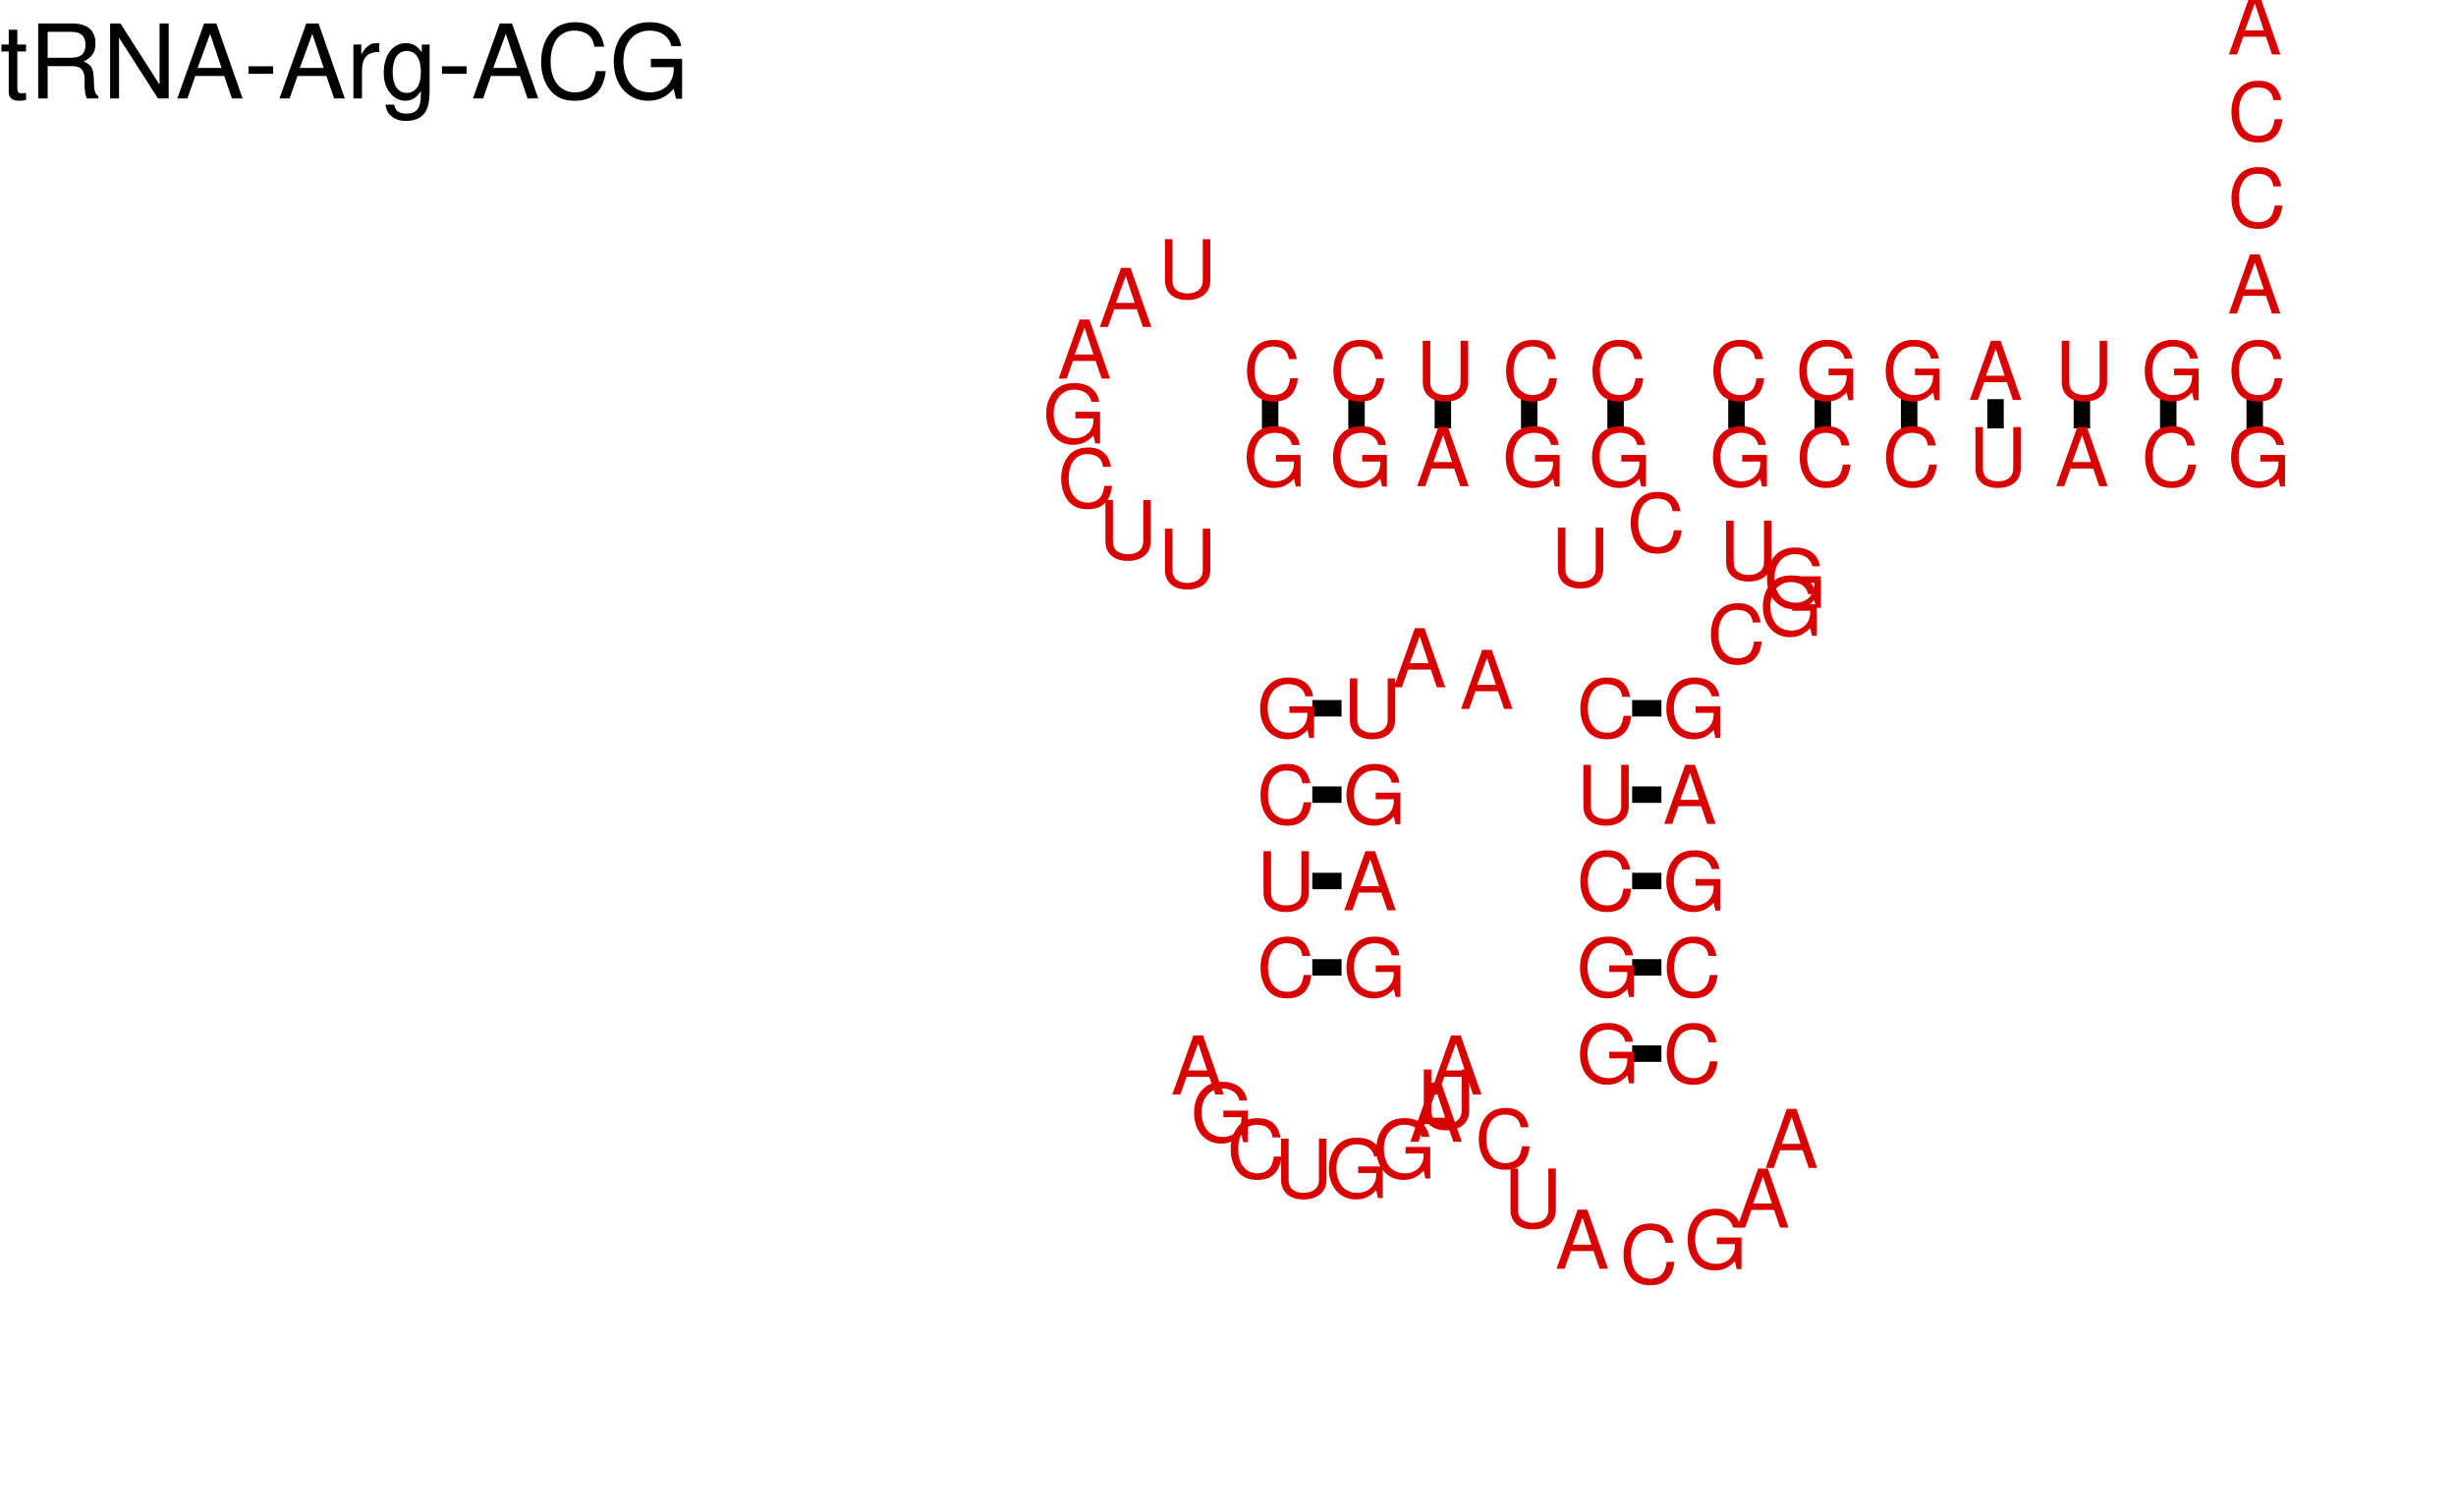
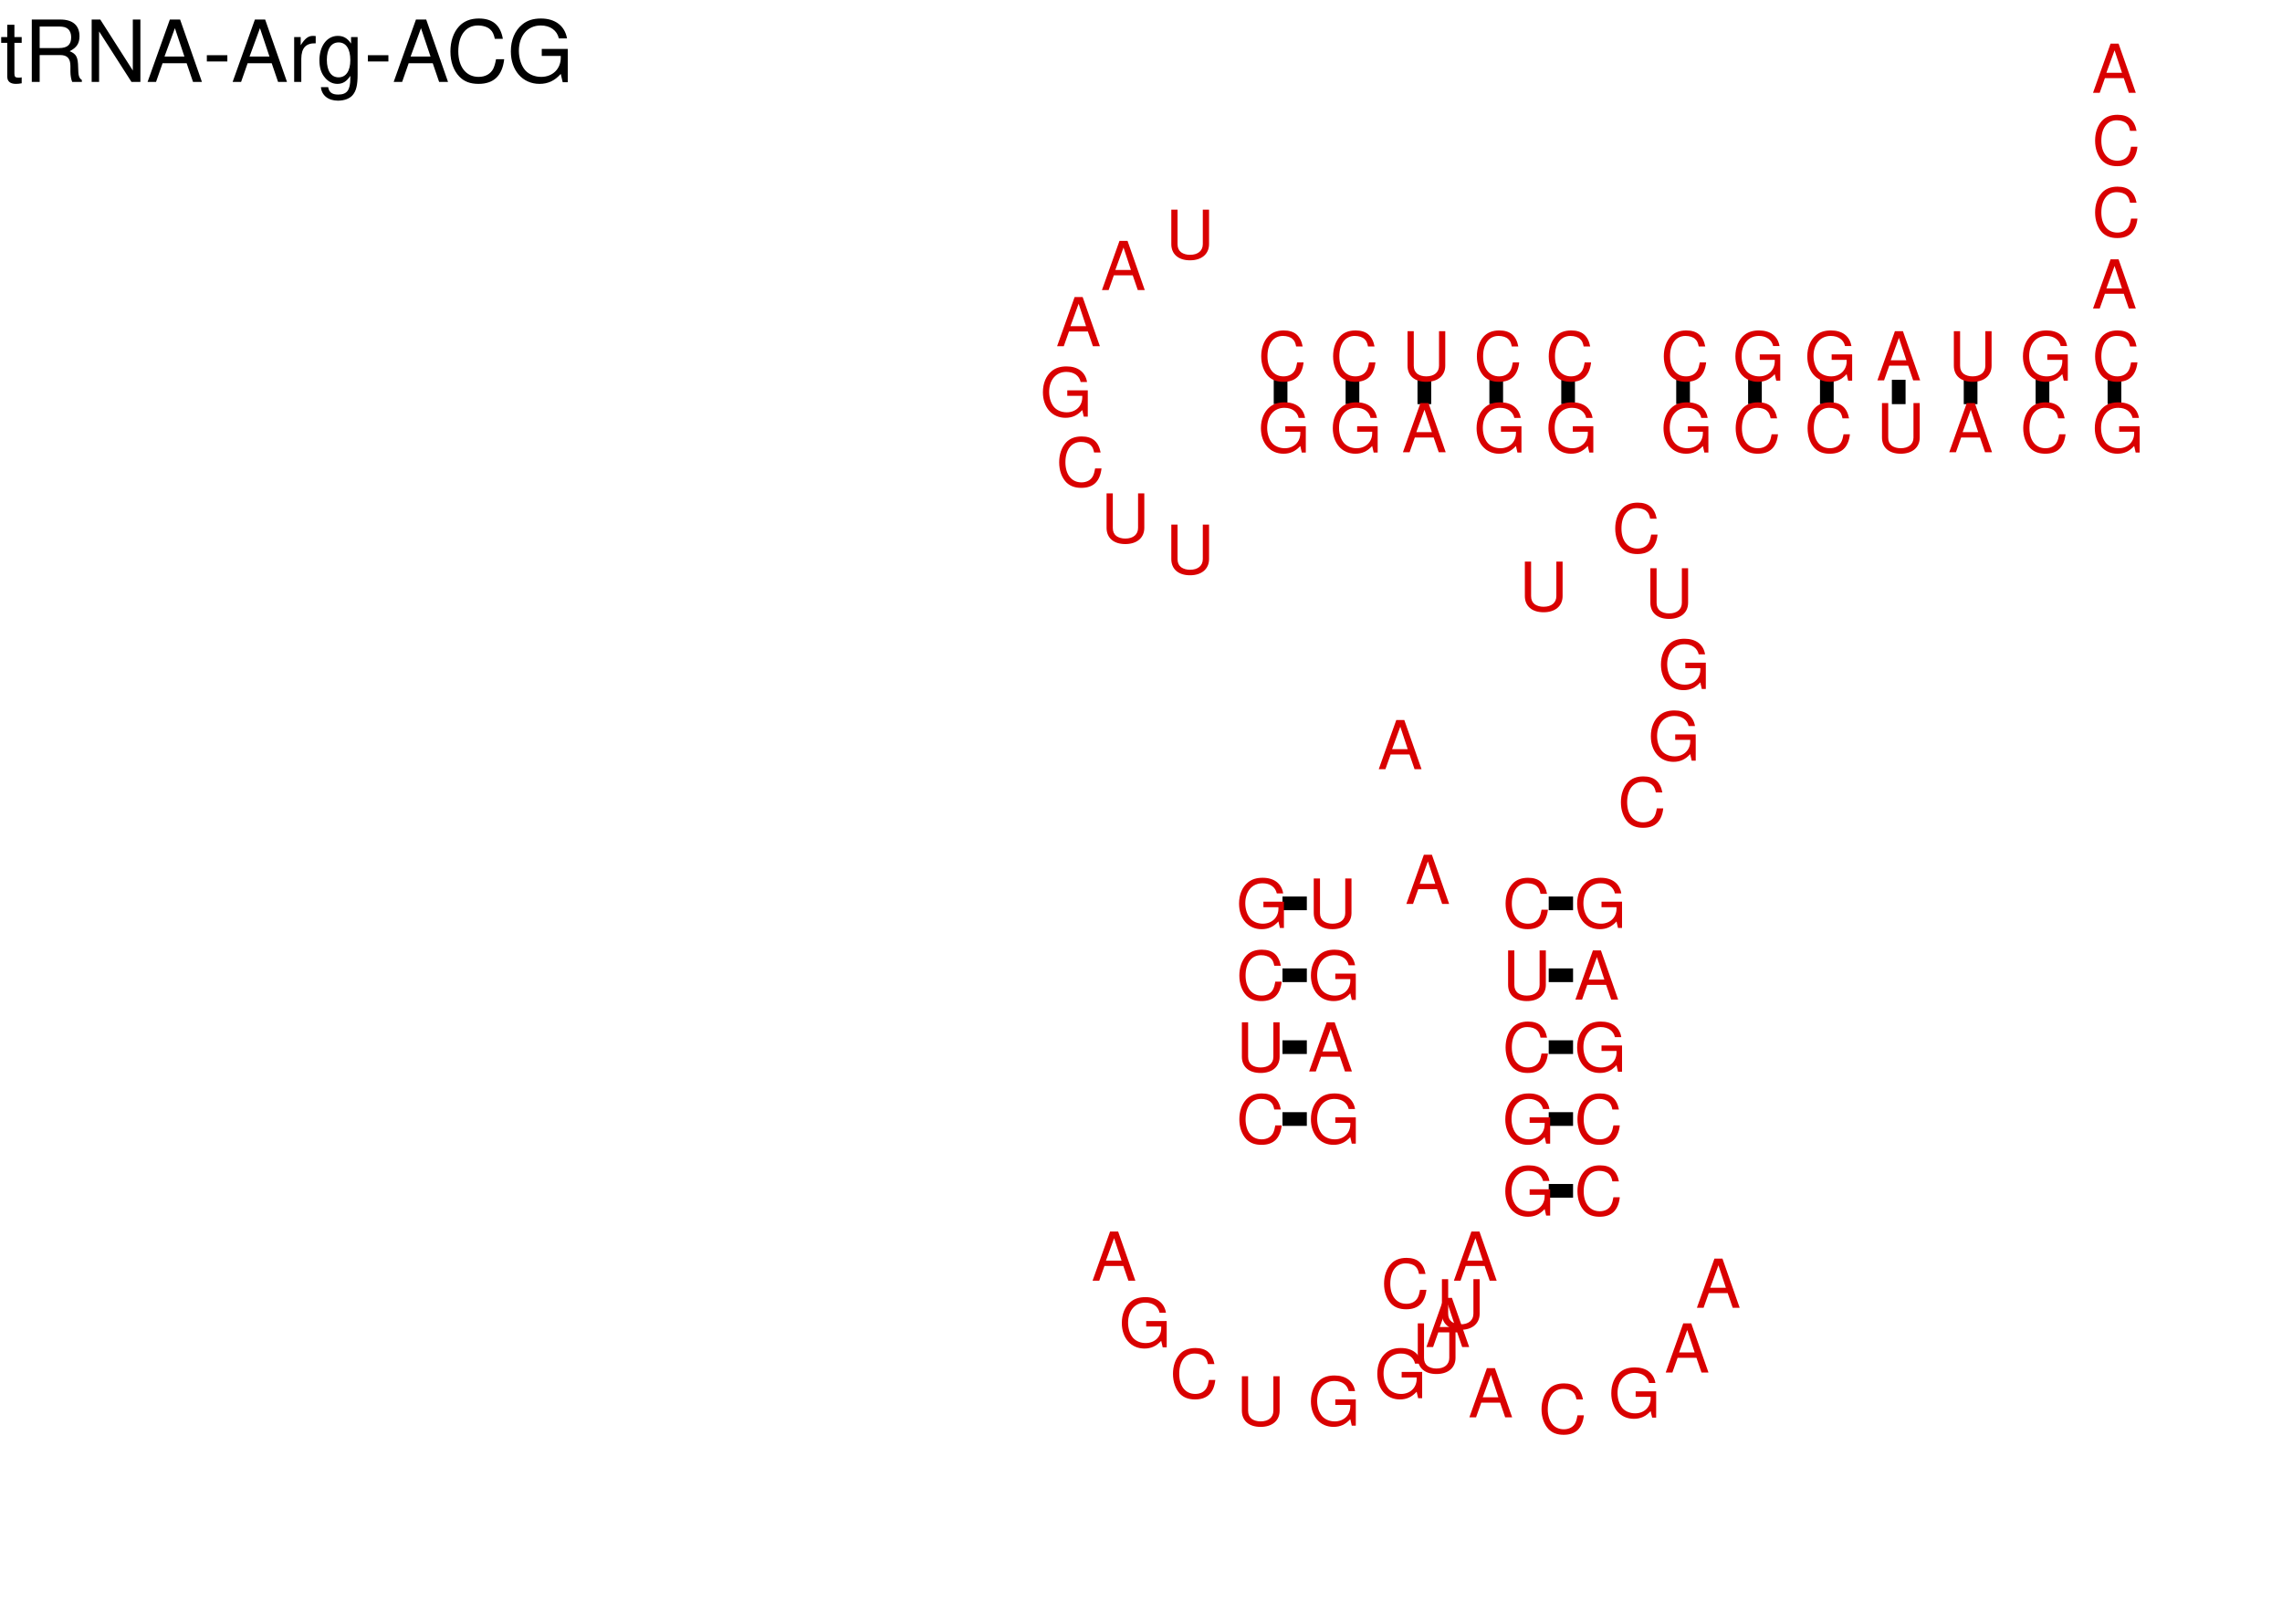
- <svg xmlns="http://www.w3.org/2000/svg" version="1.0" width="215.0" height="132.35" xml:space="preserve">
+ <svg xmlns="http://www.w3.org/2000/svg" version="1.0" width="240.0" height="170.73" xml:space="preserve">
  <text x="0" y="8.616">
    <tspan x="0" y="8.616" fill="#000000" font-variant="normal" font-weight="normal" font-style="normal" font-family="Helvetica, Arial, sans-serif" font-size="9">tRNA-Arg-ACG</tspan>
  </text>
-   <path fill="none" stroke="#000000" stroke-width="1.44" stroke-linecap="butt" stroke-linejoin="miter" d="M 197.38 37.5 L 197.38 34.94" />
-   <path fill="none" stroke="#000000" stroke-width="1.44" stroke-linecap="butt" stroke-linejoin="miter" d="M 189.81 37.5 L 189.81 34.94" />
-   <path fill="none" stroke="#000000" stroke-width="1.44" stroke-linecap="butt" stroke-linejoin="miter" d="M 182.25 37.5 L 182.25 34.94" />
-   <path fill="none" stroke="#000000" stroke-width="1.44" stroke-linecap="butt" stroke-linejoin="miter" d="M 174.69 37.5 L 174.69 34.94" />
-   <path fill="none" stroke="#000000" stroke-width="1.44" stroke-linecap="butt" stroke-linejoin="miter" d="M 167.13 37.5 L 167.13 34.94" />
-   <path fill="none" stroke="#000000" stroke-width="1.44" stroke-linecap="butt" stroke-linejoin="miter" d="M 159.57 37.5 L 159.57 34.94" />
-   <path fill="none" stroke="#000000" stroke-width="1.44" stroke-linecap="butt" stroke-linejoin="miter" d="M 152.01 37.5 L 152.01 34.94" />
-   <path fill="none" stroke="#000000" stroke-width="1.44" stroke-linecap="butt" stroke-linejoin="miter" d="M 114.88 62.0 L 117.44 62.0" />
-   <path fill="none" stroke="#000000" stroke-width="1.44" stroke-linecap="butt" stroke-linejoin="miter" d="M 114.88 69.56 L 117.44 69.56" />
-   <path fill="none" stroke="#000000" stroke-width="1.44" stroke-linecap="butt" stroke-linejoin="miter" d="M 114.88 77.12 L 117.44 77.12" />
-   <path fill="none" stroke="#000000" stroke-width="1.44" stroke-linecap="butt" stroke-linejoin="miter" d="M 114.88 84.68 L 117.44 84.68" />
-   <path fill="none" stroke="#000000" stroke-width="1.44" stroke-linecap="butt" stroke-linejoin="miter" d="M 142.88 62.0 L 145.44 62.0" />
-   <path fill="none" stroke="#000000" stroke-width="1.44" stroke-linecap="butt" stroke-linejoin="miter" d="M 142.88 69.56 L 145.44 69.56" />
-   <path fill="none" stroke="#000000" stroke-width="1.44" stroke-linecap="butt" stroke-linejoin="miter" d="M 142.88 77.12 L 145.44 77.12" />
-   <path fill="none" stroke="#000000" stroke-width="1.44" stroke-linecap="butt" stroke-linejoin="miter" d="M 142.88 84.68 L 145.44 84.68" />
-   <path fill="none" stroke="#000000" stroke-width="1.44" stroke-linecap="butt" stroke-linejoin="miter" d="M 142.88 92.23 L 145.44 92.23" />
-   <path fill="none" stroke="#000000" stroke-width="1.44" stroke-linecap="butt" stroke-linejoin="miter" d="M 141.43 37.5 L 141.43 34.94" />
-   <path fill="none" stroke="#000000" stroke-width="1.44" stroke-linecap="butt" stroke-linejoin="miter" d="M 133.87 37.5 L 133.87 34.94" />
-   <path fill="none" stroke="#000000" stroke-width="1.44" stroke-linecap="butt" stroke-linejoin="miter" d="M 126.31 37.5 L 126.31 34.94" />
-   <path fill="none" stroke="#000000" stroke-width="1.44" stroke-linecap="butt" stroke-linejoin="miter" d="M 118.75 37.5 L 118.75 34.94" />
-   <path fill="none" stroke="#000000" stroke-width="1.44" stroke-linecap="butt" stroke-linejoin="miter" d="M 111.19 37.5 L 111.19 34.94" />
-   <text x="195.0" y="42.56">
-     <tspan x="195.0" y="42.56" fill="#d90000" font-variant="normal" font-weight="normal" font-style="normal" font-family="Helvetica, Arial, sans-serif" font-size="7.1">G</tspan>
-   </text>
-   <text x="187.44" y="42.56">
-     <tspan x="187.44" y="42.56" fill="#d90000" font-variant="normal" font-weight="normal" font-style="normal" font-family="Helvetica, Arial, sans-serif" font-size="7.1">C</tspan>
-   </text>
-   <text x="179.88" y="42.56">
-     <tspan x="179.88" y="42.56" fill="#d90000" font-variant="normal" font-weight="normal" font-style="normal" font-family="Helvetica, Arial, sans-serif" font-size="7.1">A</tspan>
-   </text>
-   <text x="172.32" y="42.56">
-     <tspan x="172.32" y="42.56" fill="#d90000" font-variant="normal" font-weight="normal" font-style="normal" font-family="Helvetica, Arial, sans-serif" font-size="7.1">U</tspan>
-   </text>
-   <text x="164.76" y="42.56">
-     <tspan x="164.76" y="42.56" fill="#d90000" font-variant="normal" font-weight="normal" font-style="normal" font-family="Helvetica, Arial, sans-serif" font-size="7.1">C</tspan>
-   </text>
-   <text x="157.2" y="42.56">
-     <tspan x="157.2" y="42.56" fill="#d90000" font-variant="normal" font-weight="normal" font-style="normal" font-family="Helvetica, Arial, sans-serif" font-size="7.1">C</tspan>
-   </text>
-   <text x="149.64" y="42.56">
-     <tspan x="149.64" y="42.56" fill="#d90000" font-variant="normal" font-weight="normal" font-style="normal" font-family="Helvetica, Arial, sans-serif" font-size="7.1">G</tspan>
-   </text>
-   <text x="135.77" y="51.36">
-     <tspan x="135.77" y="51.36" fill="#d90000" font-variant="normal" font-weight="normal" font-style="normal" font-family="Helvetica, Arial, sans-serif" font-size="7.1">U</tspan>
-   </text>
-   <text x="121.89" y="60.16">
-     <tspan x="121.89" y="60.16" fill="#d90000" font-variant="normal" font-weight="normal" font-style="normal" font-family="Helvetica, Arial, sans-serif" font-size="7.1">A</tspan>
-   </text>
-   <text x="110.0" y="64.56">
-     <tspan x="110.0" y="64.56" fill="#d90000" font-variant="normal" font-weight="normal" font-style="normal" font-family="Helvetica, Arial, sans-serif" font-size="7.1">G</tspan>
-   </text>
-   <text x="110.0" y="72.12">
-     <tspan x="110.0" y="72.12" fill="#d90000" font-variant="normal" font-weight="normal" font-style="normal" font-family="Helvetica, Arial, sans-serif" font-size="7.1">C</tspan>
-   </text>
-   <text x="110.0" y="79.68">
-     <tspan x="110.0" y="79.68" fill="#d90000" font-variant="normal" font-weight="normal" font-style="normal" font-family="Helvetica, Arial, sans-serif" font-size="7.1">U</tspan>
-   </text>
-   <text x="110.0" y="87.24">
-     <tspan x="110.0" y="87.24" fill="#d90000" font-variant="normal" font-weight="normal" font-style="normal" font-family="Helvetica, Arial, sans-serif" font-size="7.1">C</tspan>
-   </text>
-   <text x="102.5" y="95.81">
-     <tspan x="102.5" y="95.81" fill="#d90000" font-variant="normal" font-weight="normal" font-style="normal" font-family="Helvetica, Arial, sans-serif" font-size="7.1">A</tspan>
-   </text>
-   <text x="104.22" y="99.95">
-     <tspan x="104.22" y="99.95" fill="#d90000" font-variant="normal" font-weight="normal" font-style="normal" font-family="Helvetica, Arial, sans-serif" font-size="7.1">G</tspan>
-   </text>
-   <text x="107.39" y="103.13">
-     <tspan x="107.39" y="103.13" fill="#d90000" font-variant="normal" font-weight="normal" font-style="normal" font-family="Helvetica, Arial, sans-serif" font-size="7.1">C</tspan>
-   </text>
-   <text x="111.54" y="104.84">
-     <tspan x="111.54" y="104.84" fill="#d90000" font-variant="normal" font-weight="normal" font-style="normal" font-family="Helvetica, Arial, sans-serif" font-size="7.1">U</tspan>
-   </text>
-   <text x="116.02" y="104.84">
-     <tspan x="116.02" y="104.84" fill="#d90000" font-variant="normal" font-weight="normal" font-style="normal" font-family="Helvetica, Arial, sans-serif" font-size="7.1">G</tspan>
-   </text>
-   <text x="120.17" y="103.13">
-     <tspan x="120.17" y="103.13" fill="#d90000" font-variant="normal" font-weight="normal" font-style="normal" font-family="Helvetica, Arial, sans-serif" font-size="7.1">G</tspan>
-   </text>
-   <text x="123.34" y="99.95">
-     <tspan x="123.34" y="99.95" fill="#d90000" font-variant="normal" font-weight="normal" font-style="normal" font-family="Helvetica, Arial, sans-serif" font-size="7.1">A</tspan>
-   </text>
-   <text x="124.03" y="98.79">
-     <tspan x="124.03" y="98.79" fill="#d90000" font-variant="normal" font-weight="normal" font-style="normal" font-family="Helvetica, Arial, sans-serif" font-size="7.1">U</tspan>
-   </text>
-   <text x="125.06" y="95.81">
-     <tspan x="125.06" y="95.81" fill="#d90000" font-variant="normal" font-weight="normal" font-style="normal" font-family="Helvetica, Arial, sans-serif" font-size="7.1">A</tspan>
-   </text>
-   <text x="117.56" y="87.24">
-     <tspan x="117.56" y="87.24" fill="#d90000" font-variant="normal" font-weight="normal" font-style="normal" font-family="Helvetica, Arial, sans-serif" font-size="7.1">G</tspan>
-   </text>
-   <text x="117.56" y="79.68">
-     <tspan x="117.56" y="79.68" fill="#d90000" font-variant="normal" font-weight="normal" font-style="normal" font-family="Helvetica, Arial, sans-serif" font-size="7.1">A</tspan>
-   </text>
-   <text x="117.56" y="72.12">
-     <tspan x="117.56" y="72.12" fill="#d90000" font-variant="normal" font-weight="normal" font-style="normal" font-family="Helvetica, Arial, sans-serif" font-size="7.1">G</tspan>
-   </text>
-   <text x="117.56" y="64.56">
-     <tspan x="117.56" y="64.56" fill="#d90000" font-variant="normal" font-weight="normal" font-style="normal" font-family="Helvetica, Arial, sans-serif" font-size="7.1">U</tspan>
-   </text>
-   <text x="127.78" y="62.06">
-     <tspan x="127.78" y="62.06" fill="#d90000" font-variant="normal" font-weight="normal" font-style="normal" font-family="Helvetica, Arial, sans-serif" font-size="7.1">A</tspan>
-   </text>
-   <text x="138.0" y="64.56">
-     <tspan x="138.0" y="64.56" fill="#d90000" font-variant="normal" font-weight="normal" font-style="normal" font-family="Helvetica, Arial, sans-serif" font-size="7.1">C</tspan>
-   </text>
-   <text x="138.0" y="72.12">
-     <tspan x="138.0" y="72.12" fill="#d90000" font-variant="normal" font-weight="normal" font-style="normal" font-family="Helvetica, Arial, sans-serif" font-size="7.1">U</tspan>
-   </text>
-   <text x="138.0" y="79.68">
-     <tspan x="138.0" y="79.68" fill="#d90000" font-variant="normal" font-weight="normal" font-style="normal" font-family="Helvetica, Arial, sans-serif" font-size="7.1">C</tspan>
-   </text>
-   <text x="138.0" y="87.24">
-     <tspan x="138.0" y="87.24" fill="#d90000" font-variant="normal" font-weight="normal" font-style="normal" font-family="Helvetica, Arial, sans-serif" font-size="7.1">G</tspan>
-   </text>
-   <text x="138.0" y="94.8">
-     <tspan x="138.0" y="94.8" fill="#d90000" font-variant="normal" font-weight="normal" font-style="normal" font-family="Helvetica, Arial, sans-serif" font-size="7.1">G</tspan>
-   </text>
-   <text x="129.11" y="102.24">
-     <tspan x="129.11" y="102.24" fill="#d90000" font-variant="normal" font-weight="normal" font-style="normal" font-family="Helvetica, Arial, sans-serif" font-size="7.1">C</tspan>
-   </text>
-   <text x="131.62" y="107.46">
-     <tspan x="131.62" y="107.46" fill="#d90000" font-variant="normal" font-weight="normal" font-style="normal" font-family="Helvetica, Arial, sans-serif" font-size="7.1">U</tspan>
-   </text>
-   <text x="136.14" y="111.06">
-     <tspan x="136.14" y="111.06" fill="#d90000" font-variant="normal" font-weight="normal" font-style="normal" font-family="Helvetica, Arial, sans-serif" font-size="7.1">A</tspan>
-   </text>
-   <text x="141.78" y="112.35">
-     <tspan x="141.78" y="112.35" fill="#d90000" font-variant="normal" font-weight="normal" font-style="normal" font-family="Helvetica, Arial, sans-serif" font-size="7.1">C</tspan>
-   </text>
-   <text x="147.42" y="111.06">
-     <tspan x="147.42" y="111.06" fill="#d90000" font-variant="normal" font-weight="normal" font-style="normal" font-family="Helvetica, Arial, sans-serif" font-size="7.1">G</tspan>
-   </text>
-   <text x="151.94" y="107.46">
-     <tspan x="151.94" y="107.46" fill="#d90000" font-variant="normal" font-weight="normal" font-style="normal" font-family="Helvetica, Arial, sans-serif" font-size="7.1">A</tspan>
-   </text>
-   <text x="154.45" y="102.24">
-     <tspan x="154.45" y="102.24" fill="#d90000" font-variant="normal" font-weight="normal" font-style="normal" font-family="Helvetica, Arial, sans-serif" font-size="7.1">A</tspan>
-   </text>
-   <text x="145.56" y="94.8">
-     <tspan x="145.56" y="94.8" fill="#d90000" font-variant="normal" font-weight="normal" font-style="normal" font-family="Helvetica, Arial, sans-serif" font-size="7.1">C</tspan>
-   </text>
-   <text x="145.56" y="87.24">
-     <tspan x="145.56" y="87.24" fill="#d90000" font-variant="normal" font-weight="normal" font-style="normal" font-family="Helvetica, Arial, sans-serif" font-size="7.1">C</tspan>
-   </text>
-   <text x="145.56" y="79.68">
-     <tspan x="145.56" y="79.68" fill="#d90000" font-variant="normal" font-weight="normal" font-style="normal" font-family="Helvetica, Arial, sans-serif" font-size="7.1">G</tspan>
-   </text>
-   <text x="145.56" y="72.12">
-     <tspan x="145.56" y="72.12" fill="#d90000" font-variant="normal" font-weight="normal" font-style="normal" font-family="Helvetica, Arial, sans-serif" font-size="7.1">A</tspan>
-   </text>
-   <text x="145.56" y="64.56">
-     <tspan x="145.56" y="64.56" fill="#d90000" font-variant="normal" font-weight="normal" font-style="normal" font-family="Helvetica, Arial, sans-serif" font-size="7.1">G</tspan>
-   </text>
-   <text x="149.43" y="58.05">
-     <tspan x="149.43" y="58.05" fill="#d90000" font-variant="normal" font-weight="normal" font-style="normal" font-family="Helvetica, Arial, sans-serif" font-size="7.1">C</tspan>
-   </text>
-   <text x="154.01" y="55.62">
-     <tspan x="154.01" y="55.62" fill="#d90000" font-variant="normal" font-weight="normal" font-style="normal" font-family="Helvetica, Arial, sans-serif" font-size="7.1">G</tspan>
-   </text>
-   <text x="154.37" y="53.18">
-     <tspan x="154.37" y="53.18" fill="#d90000" font-variant="normal" font-weight="normal" font-style="normal" font-family="Helvetica, Arial, sans-serif" font-size="7.1">G</tspan>
-   </text>
-   <text x="150.5" y="50.75">
-     <tspan x="150.5" y="50.75" fill="#d90000" font-variant="normal" font-weight="normal" font-style="normal" font-family="Helvetica, Arial, sans-serif" font-size="7.1">U</tspan>
-   </text>
-   <text x="142.41" y="48.31">
-     <tspan x="142.41" y="48.31" fill="#d90000" font-variant="normal" font-weight="normal" font-style="normal" font-family="Helvetica, Arial, sans-serif" font-size="7.1">C</tspan>
-   </text>
-   <text x="139.06" y="42.56">
-     <tspan x="139.06" y="42.56" fill="#d90000" font-variant="normal" font-weight="normal" font-style="normal" font-family="Helvetica, Arial, sans-serif" font-size="7.1">G</tspan>
-   </text>
-   <text x="131.5" y="42.56">
-     <tspan x="131.5" y="42.56" fill="#d90000" font-variant="normal" font-weight="normal" font-style="normal" font-family="Helvetica, Arial, sans-serif" font-size="7.1">G</tspan>
-   </text>
-   <text x="123.94" y="42.56">
-     <tspan x="123.94" y="42.56" fill="#d90000" font-variant="normal" font-weight="normal" font-style="normal" font-family="Helvetica, Arial, sans-serif" font-size="7.1">A</tspan>
-   </text>
-   <text x="116.38" y="42.56">
-     <tspan x="116.38" y="42.56" fill="#d90000" font-variant="normal" font-weight="normal" font-style="normal" font-family="Helvetica, Arial, sans-serif" font-size="7.1">G</tspan>
-   </text>
-   <text x="108.82" y="42.56">
-     <tspan x="108.82" y="42.56" fill="#d90000" font-variant="normal" font-weight="normal" font-style="normal" font-family="Helvetica, Arial, sans-serif" font-size="7.1">G</tspan>
-   </text>
-   <text x="101.37" y="51.45">
-     <tspan x="101.37" y="51.45" fill="#d90000" font-variant="normal" font-weight="normal" font-style="normal" font-family="Helvetica, Arial, sans-serif" font-size="7.1">U</tspan>
-   </text>
-   <text x="96.16" y="48.94">
-     <tspan x="96.16" y="48.94" fill="#d90000" font-variant="normal" font-weight="normal" font-style="normal" font-family="Helvetica, Arial, sans-serif" font-size="7.1">U</tspan>
-   </text>
-   <text x="92.55" y="44.42">
-     <tspan x="92.55" y="44.42" fill="#d90000" font-variant="normal" font-weight="normal" font-style="normal" font-family="Helvetica, Arial, sans-serif" font-size="7.1">C</tspan>
-   </text>
-   <text x="91.27" y="38.78">
-     <tspan x="91.27" y="38.78" fill="#d90000" font-variant="normal" font-weight="normal" font-style="normal" font-family="Helvetica, Arial, sans-serif" font-size="7.1">G</tspan>
-   </text>
-   <text x="92.55" y="33.14">
-     <tspan x="92.55" y="33.14" fill="#d90000" font-variant="normal" font-weight="normal" font-style="normal" font-family="Helvetica, Arial, sans-serif" font-size="7.1">A</tspan>
-   </text>
-   <text x="96.16" y="28.62">
-     <tspan x="96.16" y="28.62" fill="#d90000" font-variant="normal" font-weight="normal" font-style="normal" font-family="Helvetica, Arial, sans-serif" font-size="7.1">A</tspan>
-   </text>
-   <text x="101.37" y="26.11">
-     <tspan x="101.37" y="26.11" fill="#d90000" font-variant="normal" font-weight="normal" font-style="normal" font-family="Helvetica, Arial, sans-serif" font-size="7.1">U</tspan>
-   </text>
-   <text x="108.82" y="35.0">
-     <tspan x="108.82" y="35.0" fill="#d90000" font-variant="normal" font-weight="normal" font-style="normal" font-family="Helvetica, Arial, sans-serif" font-size="7.1">C</tspan>
-   </text>
-   <text x="116.38" y="35.0">
-     <tspan x="116.38" y="35.0" fill="#d90000" font-variant="normal" font-weight="normal" font-style="normal" font-family="Helvetica, Arial, sans-serif" font-size="7.1">C</tspan>
-   </text>
-   <text x="123.94" y="35.0">
-     <tspan x="123.94" y="35.0" fill="#d90000" font-variant="normal" font-weight="normal" font-style="normal" font-family="Helvetica, Arial, sans-serif" font-size="7.1">U</tspan>
-   </text>
-   <text x="131.5" y="35.0">
-     <tspan x="131.5" y="35.0" fill="#d90000" font-variant="normal" font-weight="normal" font-style="normal" font-family="Helvetica, Arial, sans-serif" font-size="7.1">C</tspan>
-   </text>
-   <text x="139.06" y="35.0">
-     <tspan x="139.06" y="35.0" fill="#d90000" font-variant="normal" font-weight="normal" font-style="normal" font-family="Helvetica, Arial, sans-serif" font-size="7.1">C</tspan>
-   </text>
-   <text x="149.64" y="35.0">
-     <tspan x="149.64" y="35.0" fill="#d90000" font-variant="normal" font-weight="normal" font-style="normal" font-family="Helvetica, Arial, sans-serif" font-size="7.1">C</tspan>
-   </text>
-   <text x="157.2" y="35.0">
-     <tspan x="157.2" y="35.0" fill="#d90000" font-variant="normal" font-weight="normal" font-style="normal" font-family="Helvetica, Arial, sans-serif" font-size="7.1">G</tspan>
-   </text>
-   <text x="164.76" y="35.0">
-     <tspan x="164.76" y="35.0" fill="#d90000" font-variant="normal" font-weight="normal" font-style="normal" font-family="Helvetica, Arial, sans-serif" font-size="7.1">G</tspan>
-   </text>
-   <text x="172.32" y="35.0">
-     <tspan x="172.32" y="35.0" fill="#d90000" font-variant="normal" font-weight="normal" font-style="normal" font-family="Helvetica, Arial, sans-serif" font-size="7.1">A</tspan>
-   </text>
-   <text x="179.88" y="35.0">
-     <tspan x="179.88" y="35.0" fill="#d90000" font-variant="normal" font-weight="normal" font-style="normal" font-family="Helvetica, Arial, sans-serif" font-size="7.1">U</tspan>
-   </text>
-   <text x="187.44" y="35.0">
-     <tspan x="187.44" y="35.0" fill="#d90000" font-variant="normal" font-weight="normal" font-style="normal" font-family="Helvetica, Arial, sans-serif" font-size="7.1">G</tspan>
-   </text>
-   <text x="195.0" y="35.0">
-     <tspan x="195.0" y="35.0" fill="#d90000" font-variant="normal" font-weight="normal" font-style="normal" font-family="Helvetica, Arial, sans-serif" font-size="7.1">C</tspan>
-   </text>
-   <text x="195.0" y="27.44">
-     <tspan x="195.0" y="27.44" fill="#d90000" font-variant="normal" font-weight="normal" font-style="normal" font-family="Helvetica, Arial, sans-serif" font-size="7.1">A</tspan>
-   </text>
-   <text x="195.0" y="19.88">
-     <tspan x="195.0" y="19.88" fill="#d90000" font-variant="normal" font-weight="normal" font-style="normal" font-family="Helvetica, Arial, sans-serif" font-size="7.1">C</tspan>
-   </text>
-   <text x="195.0" y="12.32">
-     <tspan x="195.0" y="12.32" fill="#d90000" font-variant="normal" font-weight="normal" font-style="normal" font-family="Helvetica, Arial, sans-serif" font-size="7.1">C</tspan>
-   </text>
-   <text x="195.0" y="4.76">
-     <tspan x="195.0" y="4.76" fill="#d90000" font-variant="normal" font-weight="normal" font-style="normal" font-family="Helvetica, Arial, sans-serif" font-size="7.1">A</tspan>
+   <path fill="none" stroke="#000000" stroke-width="1.44" stroke-linecap="butt" stroke-linejoin="miter" d="M 222.38 42.5 L 222.38 39.94" />
+   <path fill="none" stroke="#000000" stroke-width="1.44" stroke-linecap="butt" stroke-linejoin="miter" d="M 214.81 42.5 L 214.81 39.94" />
+   <path fill="none" stroke="#000000" stroke-width="1.44" stroke-linecap="butt" stroke-linejoin="miter" d="M 207.25 42.5 L 207.25 39.94" />
+   <path fill="none" stroke="#000000" stroke-width="1.44" stroke-linecap="butt" stroke-linejoin="miter" d="M 199.69 42.5 L 199.69 39.94" />
+   <path fill="none" stroke="#000000" stroke-width="1.44" stroke-linecap="butt" stroke-linejoin="miter" d="M 192.13 42.5 L 192.13 39.94" />
+   <path fill="none" stroke="#000000" stroke-width="1.44" stroke-linecap="butt" stroke-linejoin="miter" d="M 184.57 42.5 L 184.57 39.94" />
+   <path fill="none" stroke="#000000" stroke-width="1.44" stroke-linecap="butt" stroke-linejoin="miter" d="M 177.01 42.5 L 177.01 39.94" />
+   <path fill="none" stroke="#000000" stroke-width="1.44" stroke-linecap="butt" stroke-linejoin="miter" d="M 134.88 95.0 L 137.44 95.0" />
+   <path fill="none" stroke="#000000" stroke-width="1.44" stroke-linecap="butt" stroke-linejoin="miter" d="M 134.88 102.56 L 137.44 102.56" />
+   <path fill="none" stroke="#000000" stroke-width="1.44" stroke-linecap="butt" stroke-linejoin="miter" d="M 134.88 110.12 L 137.44 110.12" />
+   <path fill="none" stroke="#000000" stroke-width="1.44" stroke-linecap="butt" stroke-linejoin="miter" d="M 134.88 117.68 L 137.44 117.68" />
+   <path fill="none" stroke="#000000" stroke-width="1.44" stroke-linecap="butt" stroke-linejoin="miter" d="M 162.88 95.0 L 165.44 95.0" />
+   <path fill="none" stroke="#000000" stroke-width="1.44" stroke-linecap="butt" stroke-linejoin="miter" d="M 162.88 102.56 L 165.44 102.56" />
+   <path fill="none" stroke="#000000" stroke-width="1.44" stroke-linecap="butt" stroke-linejoin="miter" d="M 162.88 110.12 L 165.44 110.12" />
+   <path fill="none" stroke="#000000" stroke-width="1.44" stroke-linecap="butt" stroke-linejoin="miter" d="M 162.88 117.68 L 165.44 117.68" />
+   <path fill="none" stroke="#000000" stroke-width="1.44" stroke-linecap="butt" stroke-linejoin="miter" d="M 162.88 125.23 L 165.44 125.23" />
+   <path fill="none" stroke="#000000" stroke-width="1.44" stroke-linecap="butt" stroke-linejoin="miter" d="M 164.92 42.5 L 164.92 39.94" />
+   <path fill="none" stroke="#000000" stroke-width="1.44" stroke-linecap="butt" stroke-linejoin="miter" d="M 157.36 42.5 L 157.36 39.94" />
+   <path fill="none" stroke="#000000" stroke-width="1.44" stroke-linecap="butt" stroke-linejoin="miter" d="M 149.8 42.5 L 149.8 39.94" />
+   <path fill="none" stroke="#000000" stroke-width="1.44" stroke-linecap="butt" stroke-linejoin="miter" d="M 142.24 42.5 L 142.24 39.94" />
+   <path fill="none" stroke="#000000" stroke-width="1.44" stroke-linecap="butt" stroke-linejoin="miter" d="M 134.68 42.5 L 134.68 39.94" />
+   <text x="220.0" y="47.56">
+     <tspan x="220.0" y="47.56" fill="#d90000" font-variant="normal" font-weight="normal" font-style="normal" font-family="Helvetica, Arial, sans-serif" font-size="7.1">G</tspan>
+   </text>
+   <text x="212.44" y="47.56">
+     <tspan x="212.44" y="47.56" fill="#d90000" font-variant="normal" font-weight="normal" font-style="normal" font-family="Helvetica, Arial, sans-serif" font-size="7.1">C</tspan>
+   </text>
+   <text x="204.88" y="47.56">
+     <tspan x="204.88" y="47.56" fill="#d90000" font-variant="normal" font-weight="normal" font-style="normal" font-family="Helvetica, Arial, sans-serif" font-size="7.1">A</tspan>
+   </text>
+   <text x="197.32" y="47.56">
+     <tspan x="197.32" y="47.56" fill="#d90000" font-variant="normal" font-weight="normal" font-style="normal" font-family="Helvetica, Arial, sans-serif" font-size="7.1">U</tspan>
+   </text>
+   <text x="189.76" y="47.56">
+     <tspan x="189.76" y="47.56" fill="#d90000" font-variant="normal" font-weight="normal" font-style="normal" font-family="Helvetica, Arial, sans-serif" font-size="7.1">C</tspan>
+   </text>
+   <text x="182.2" y="47.56">
+     <tspan x="182.2" y="47.56" fill="#d90000" font-variant="normal" font-weight="normal" font-style="normal" font-family="Helvetica, Arial, sans-serif" font-size="7.1">C</tspan>
+   </text>
+   <text x="174.64" y="47.56">
+     <tspan x="174.64" y="47.56" fill="#d90000" font-variant="normal" font-weight="normal" font-style="normal" font-family="Helvetica, Arial, sans-serif" font-size="7.1">G</tspan>
+   </text>
+   <text x="159.76" y="64.23">
+     <tspan x="159.76" y="64.23" fill="#d90000" font-variant="normal" font-weight="normal" font-style="normal" font-family="Helvetica, Arial, sans-serif" font-size="7.1">U</tspan>
+   </text>
+   <text x="144.88" y="80.89">
+     <tspan x="144.88" y="80.89" fill="#d90000" font-variant="normal" font-weight="normal" font-style="normal" font-family="Helvetica, Arial, sans-serif" font-size="7.1">A</tspan>
+   </text>
+   <text x="130.0" y="97.56">
+     <tspan x="130.0" y="97.56" fill="#d90000" font-variant="normal" font-weight="normal" font-style="normal" font-family="Helvetica, Arial, sans-serif" font-size="7.1">G</tspan>
+   </text>
+   <text x="130.0" y="105.12">
+     <tspan x="130.0" y="105.12" fill="#d90000" font-variant="normal" font-weight="normal" font-style="normal" font-family="Helvetica, Arial, sans-serif" font-size="7.1">C</tspan>
+   </text>
+   <text x="130.0" y="112.68">
+     <tspan x="130.0" y="112.68" fill="#d90000" font-variant="normal" font-weight="normal" font-style="normal" font-family="Helvetica, Arial, sans-serif" font-size="7.1">U</tspan>
+   </text>
+   <text x="130.0" y="120.24">
+     <tspan x="130.0" y="120.24" fill="#d90000" font-variant="normal" font-weight="normal" font-style="normal" font-family="Helvetica, Arial, sans-serif" font-size="7.1">C</tspan>
+   </text>
+   <text x="114.78" y="134.68">
+     <tspan x="114.78" y="134.68" fill="#d90000" font-variant="normal" font-weight="normal" font-style="normal" font-family="Helvetica, Arial, sans-serif" font-size="7.1">A</tspan>
+   </text>
+   <text x="117.67" y="141.66">
+     <tspan x="117.67" y="141.66" fill="#d90000" font-variant="normal" font-weight="normal" font-style="normal" font-family="Helvetica, Arial, sans-serif" font-size="7.1">G</tspan>
+   </text>
+   <text x="123.02" y="147.01">
+     <tspan x="123.02" y="147.01" fill="#d90000" font-variant="normal" font-weight="normal" font-style="normal" font-family="Helvetica, Arial, sans-serif" font-size="7.1">C</tspan>
+   </text>
+   <text x="130.0" y="149.9">
+     <tspan x="130.0" y="149.9" fill="#d90000" font-variant="normal" font-weight="normal" font-style="normal" font-family="Helvetica, Arial, sans-serif" font-size="7.1">U</tspan>
+   </text>
+   <text x="137.56" y="149.9">
+     <tspan x="137.56" y="149.9" fill="#d90000" font-variant="normal" font-weight="normal" font-style="normal" font-family="Helvetica, Arial, sans-serif" font-size="7.1">G</tspan>
+   </text>
+   <text x="144.54" y="147.01">
+     <tspan x="144.54" y="147.01" fill="#d90000" font-variant="normal" font-weight="normal" font-style="normal" font-family="Helvetica, Arial, sans-serif" font-size="7.1">G</tspan>
+   </text>
+   <text x="149.89" y="141.66">
+     <tspan x="149.89" y="141.66" fill="#d90000" font-variant="normal" font-weight="normal" font-style="normal" font-family="Helvetica, Arial, sans-serif" font-size="7.1">A</tspan>
+   </text>
+   <text x="151.04" y="139.69">
+     <tspan x="151.04" y="139.69" fill="#d90000" font-variant="normal" font-weight="normal" font-style="normal" font-family="Helvetica, Arial, sans-serif" font-size="7.1">U</tspan>
+   </text>
+   <text x="152.78" y="134.68">
+     <tspan x="152.78" y="134.68" fill="#d90000" font-variant="normal" font-weight="normal" font-style="normal" font-family="Helvetica, Arial, sans-serif" font-size="7.1">A</tspan>
+   </text>
+   <text x="137.56" y="120.24">
+     <tspan x="137.56" y="120.24" fill="#d90000" font-variant="normal" font-weight="normal" font-style="normal" font-family="Helvetica, Arial, sans-serif" font-size="7.1">G</tspan>
+   </text>
+   <text x="137.56" y="112.68">
+     <tspan x="137.56" y="112.68" fill="#d90000" font-variant="normal" font-weight="normal" font-style="normal" font-family="Helvetica, Arial, sans-serif" font-size="7.1">A</tspan>
+   </text>
+   <text x="137.56" y="105.12">
+     <tspan x="137.56" y="105.12" fill="#d90000" font-variant="normal" font-weight="normal" font-style="normal" font-family="Helvetica, Arial, sans-serif" font-size="7.1">G</tspan>
+   </text>
+   <text x="137.56" y="97.56">
+     <tspan x="137.56" y="97.56" fill="#d90000" font-variant="normal" font-weight="normal" font-style="normal" font-family="Helvetica, Arial, sans-serif" font-size="7.1">U</tspan>
+   </text>
+   <text x="147.78" y="95.06">
+     <tspan x="147.78" y="95.06" fill="#d90000" font-variant="normal" font-weight="normal" font-style="normal" font-family="Helvetica, Arial, sans-serif" font-size="7.1">A</tspan>
+   </text>
+   <text x="158.0" y="97.56">
+     <tspan x="158.0" y="97.56" fill="#d90000" font-variant="normal" font-weight="normal" font-style="normal" font-family="Helvetica, Arial, sans-serif" font-size="7.1">C</tspan>
+   </text>
+   <text x="158.0" y="105.12">
+     <tspan x="158.0" y="105.12" fill="#d90000" font-variant="normal" font-weight="normal" font-style="normal" font-family="Helvetica, Arial, sans-serif" font-size="7.1">U</tspan>
+   </text>
+   <text x="158.0" y="112.68">
+     <tspan x="158.0" y="112.68" fill="#d90000" font-variant="normal" font-weight="normal" font-style="normal" font-family="Helvetica, Arial, sans-serif" font-size="7.1">C</tspan>
+   </text>
+   <text x="158.0" y="120.24">
+     <tspan x="158.0" y="120.24" fill="#d90000" font-variant="normal" font-weight="normal" font-style="normal" font-family="Helvetica, Arial, sans-serif" font-size="7.1">G</tspan>
+   </text>
+   <text x="158.0" y="127.8">
+     <tspan x="158.0" y="127.8" fill="#d90000" font-variant="normal" font-weight="normal" font-style="normal" font-family="Helvetica, Arial, sans-serif" font-size="7.1">G</tspan>
+   </text>
+   <text x="145.22" y="137.53">
+     <tspan x="145.22" y="137.53" fill="#d90000" font-variant="normal" font-weight="normal" font-style="normal" font-family="Helvetica, Arial, sans-serif" font-size="7.1">C</tspan>
+   </text>
+   <text x="148.5" y="144.34">
+     <tspan x="148.5" y="144.34" fill="#d90000" font-variant="normal" font-weight="normal" font-style="normal" font-family="Helvetica, Arial, sans-serif" font-size="7.1">U</tspan>
+   </text>
+   <text x="154.41" y="149.05">
+     <tspan x="154.41" y="149.05" fill="#d90000" font-variant="normal" font-weight="normal" font-style="normal" font-family="Helvetica, Arial, sans-serif" font-size="7.1">A</tspan>
+   </text>
+   <text x="161.78" y="150.73">
+     <tspan x="161.78" y="150.73" fill="#d90000" font-variant="normal" font-weight="normal" font-style="normal" font-family="Helvetica, Arial, sans-serif" font-size="7.1">C</tspan>
+   </text>
+   <text x="169.15" y="149.05">
+     <tspan x="169.15" y="149.05" fill="#d90000" font-variant="normal" font-weight="normal" font-style="normal" font-family="Helvetica, Arial, sans-serif" font-size="7.1">G</tspan>
+   </text>
+   <text x="175.06" y="144.34">
+     <tspan x="175.06" y="144.34" fill="#d90000" font-variant="normal" font-weight="normal" font-style="normal" font-family="Helvetica, Arial, sans-serif" font-size="7.1">A</tspan>
+   </text>
+   <text x="178.34" y="137.53">
+     <tspan x="178.34" y="137.53" fill="#d90000" font-variant="normal" font-weight="normal" font-style="normal" font-family="Helvetica, Arial, sans-serif" font-size="7.1">A</tspan>
+   </text>
+   <text x="165.56" y="127.8">
+     <tspan x="165.56" y="127.8" fill="#d90000" font-variant="normal" font-weight="normal" font-style="normal" font-family="Helvetica, Arial, sans-serif" font-size="7.1">C</tspan>
+   </text>
+   <text x="165.56" y="120.24">
+     <tspan x="165.56" y="120.24" fill="#d90000" font-variant="normal" font-weight="normal" font-style="normal" font-family="Helvetica, Arial, sans-serif" font-size="7.1">C</tspan>
+   </text>
+   <text x="165.56" y="112.68">
+     <tspan x="165.56" y="112.68" fill="#d90000" font-variant="normal" font-weight="normal" font-style="normal" font-family="Helvetica, Arial, sans-serif" font-size="7.1">G</tspan>
+   </text>
+   <text x="165.56" y="105.12">
+     <tspan x="165.56" y="105.12" fill="#d90000" font-variant="normal" font-weight="normal" font-style="normal" font-family="Helvetica, Arial, sans-serif" font-size="7.1">A</tspan>
+   </text>
+   <text x="165.56" y="97.56">
+     <tspan x="165.56" y="97.56" fill="#d90000" font-variant="normal" font-weight="normal" font-style="normal" font-family="Helvetica, Arial, sans-serif" font-size="7.1">G</tspan>
+   </text>
+   <text x="170.13" y="86.9">
+     <tspan x="170.13" y="86.9" fill="#d90000" font-variant="normal" font-weight="normal" font-style="normal" font-family="Helvetica, Arial, sans-serif" font-size="7.1">C</tspan>
+   </text>
+   <text x="173.31" y="79.96">
+     <tspan x="173.31" y="79.96" fill="#d90000" font-variant="normal" font-weight="normal" font-style="normal" font-family="Helvetica, Arial, sans-serif" font-size="7.1">G</tspan>
+   </text>
+   <text x="174.37" y="72.42">
+     <tspan x="174.37" y="72.42" fill="#d90000" font-variant="normal" font-weight="normal" font-style="normal" font-family="Helvetica, Arial, sans-serif" font-size="7.1">G</tspan>
+   </text>
+   <text x="172.96" y="64.93">
+     <tspan x="172.96" y="64.93" fill="#d90000" font-variant="normal" font-weight="normal" font-style="normal" font-family="Helvetica, Arial, sans-serif" font-size="7.1">U</tspan>
+   </text>
+   <text x="169.53" y="58.11">
+     <tspan x="169.53" y="58.11" fill="#d90000" font-variant="normal" font-weight="normal" font-style="normal" font-family="Helvetica, Arial, sans-serif" font-size="7.1">C</tspan>
+   </text>
+   <text x="162.54" y="47.56">
+     <tspan x="162.54" y="47.56" fill="#d90000" font-variant="normal" font-weight="normal" font-style="normal" font-family="Helvetica, Arial, sans-serif" font-size="7.1">G</tspan>
+   </text>
+   <text x="154.98" y="47.56">
+     <tspan x="154.98" y="47.56" fill="#d90000" font-variant="normal" font-weight="normal" font-style="normal" font-family="Helvetica, Arial, sans-serif" font-size="7.1">G</tspan>
+   </text>
+   <text x="147.42" y="47.56">
+     <tspan x="147.42" y="47.56" fill="#d90000" font-variant="normal" font-weight="normal" font-style="normal" font-family="Helvetica, Arial, sans-serif" font-size="7.1">A</tspan>
+   </text>
+   <text x="139.86" y="47.56">
+     <tspan x="139.86" y="47.56" fill="#d90000" font-variant="normal" font-weight="normal" font-style="normal" font-family="Helvetica, Arial, sans-serif" font-size="7.1">G</tspan>
+   </text>
+   <text x="132.3" y="47.56">
+     <tspan x="132.3" y="47.56" fill="#d90000" font-variant="normal" font-weight="normal" font-style="normal" font-family="Helvetica, Arial, sans-serif" font-size="7.1">G</tspan>
+   </text>
+   <text x="122.58" y="60.34">
+     <tspan x="122.58" y="60.34" fill="#d90000" font-variant="normal" font-weight="normal" font-style="normal" font-family="Helvetica, Arial, sans-serif" font-size="7.1">U</tspan>
+   </text>
+   <text x="115.77" y="57.06">
+     <tspan x="115.77" y="57.06" fill="#d90000" font-variant="normal" font-weight="normal" font-style="normal" font-family="Helvetica, Arial, sans-serif" font-size="7.1">U</tspan>
+   </text>
+   <text x="111.05" y="51.15">
+     <tspan x="111.05" y="51.15" fill="#d90000" font-variant="normal" font-weight="normal" font-style="normal" font-family="Helvetica, Arial, sans-serif" font-size="7.1">C</tspan>
+   </text>
+   <text x="109.37" y="43.78">
+     <tspan x="109.37" y="43.78" fill="#d90000" font-variant="normal" font-weight="normal" font-style="normal" font-family="Helvetica, Arial, sans-serif" font-size="7.1">G</tspan>
+   </text>
+   <text x="111.05" y="36.41">
+     <tspan x="111.05" y="36.41" fill="#d90000" font-variant="normal" font-weight="normal" font-style="normal" font-family="Helvetica, Arial, sans-serif" font-size="7.1">A</tspan>
+   </text>
+   <text x="115.77" y="30.5">
+     <tspan x="115.77" y="30.5" fill="#d90000" font-variant="normal" font-weight="normal" font-style="normal" font-family="Helvetica, Arial, sans-serif" font-size="7.1">A</tspan>
+   </text>
+   <text x="122.58" y="27.22">
+     <tspan x="122.58" y="27.22" fill="#d90000" font-variant="normal" font-weight="normal" font-style="normal" font-family="Helvetica, Arial, sans-serif" font-size="7.1">U</tspan>
+   </text>
+   <text x="132.3" y="40.0">
+     <tspan x="132.3" y="40.0" fill="#d90000" font-variant="normal" font-weight="normal" font-style="normal" font-family="Helvetica, Arial, sans-serif" font-size="7.1">C</tspan>
+   </text>
+   <text x="139.86" y="40.0">
+     <tspan x="139.86" y="40.0" fill="#d90000" font-variant="normal" font-weight="normal" font-style="normal" font-family="Helvetica, Arial, sans-serif" font-size="7.1">C</tspan>
+   </text>
+   <text x="147.42" y="40.0">
+     <tspan x="147.42" y="40.0" fill="#d90000" font-variant="normal" font-weight="normal" font-style="normal" font-family="Helvetica, Arial, sans-serif" font-size="7.1">U</tspan>
+   </text>
+   <text x="154.98" y="40.0">
+     <tspan x="154.98" y="40.0" fill="#d90000" font-variant="normal" font-weight="normal" font-style="normal" font-family="Helvetica, Arial, sans-serif" font-size="7.1">C</tspan>
+   </text>
+   <text x="162.54" y="40.0">
+     <tspan x="162.54" y="40.0" fill="#d90000" font-variant="normal" font-weight="normal" font-style="normal" font-family="Helvetica, Arial, sans-serif" font-size="7.1">C</tspan>
+   </text>
+   <text x="174.64" y="40.0">
+     <tspan x="174.64" y="40.0" fill="#d90000" font-variant="normal" font-weight="normal" font-style="normal" font-family="Helvetica, Arial, sans-serif" font-size="7.1">C</tspan>
+   </text>
+   <text x="182.2" y="40.0">
+     <tspan x="182.2" y="40.0" fill="#d90000" font-variant="normal" font-weight="normal" font-style="normal" font-family="Helvetica, Arial, sans-serif" font-size="7.1">G</tspan>
+   </text>
+   <text x="189.76" y="40.0">
+     <tspan x="189.76" y="40.0" fill="#d90000" font-variant="normal" font-weight="normal" font-style="normal" font-family="Helvetica, Arial, sans-serif" font-size="7.1">G</tspan>
+   </text>
+   <text x="197.32" y="40.0">
+     <tspan x="197.32" y="40.0" fill="#d90000" font-variant="normal" font-weight="normal" font-style="normal" font-family="Helvetica, Arial, sans-serif" font-size="7.1">A</tspan>
+   </text>
+   <text x="204.88" y="40.0">
+     <tspan x="204.88" y="40.0" fill="#d90000" font-variant="normal" font-weight="normal" font-style="normal" font-family="Helvetica, Arial, sans-serif" font-size="7.1">U</tspan>
+   </text>
+   <text x="212.44" y="40.0">
+     <tspan x="212.44" y="40.0" fill="#d90000" font-variant="normal" font-weight="normal" font-style="normal" font-family="Helvetica, Arial, sans-serif" font-size="7.1">G</tspan>
+   </text>
+   <text x="220.0" y="40.0">
+     <tspan x="220.0" y="40.0" fill="#d90000" font-variant="normal" font-weight="normal" font-style="normal" font-family="Helvetica, Arial, sans-serif" font-size="7.1">C</tspan>
+   </text>
+   <text x="220.0" y="32.44">
+     <tspan x="220.0" y="32.44" fill="#d90000" font-variant="normal" font-weight="normal" font-style="normal" font-family="Helvetica, Arial, sans-serif" font-size="7.1">A</tspan>
+   </text>
+   <text x="220.0" y="24.88">
+     <tspan x="220.0" y="24.88" fill="#d90000" font-variant="normal" font-weight="normal" font-style="normal" font-family="Helvetica, Arial, sans-serif" font-size="7.1">C</tspan>
+   </text>
+   <text x="220.0" y="17.32">
+     <tspan x="220.0" y="17.32" fill="#d90000" font-variant="normal" font-weight="normal" font-style="normal" font-family="Helvetica, Arial, sans-serif" font-size="7.1">C</tspan>
+   </text>
+   <text x="220.0" y="9.76">
+     <tspan x="220.0" y="9.76" fill="#d90000" font-variant="normal" font-weight="normal" font-style="normal" font-family="Helvetica, Arial, sans-serif" font-size="7.1">A</tspan>
  </text>
</svg>
